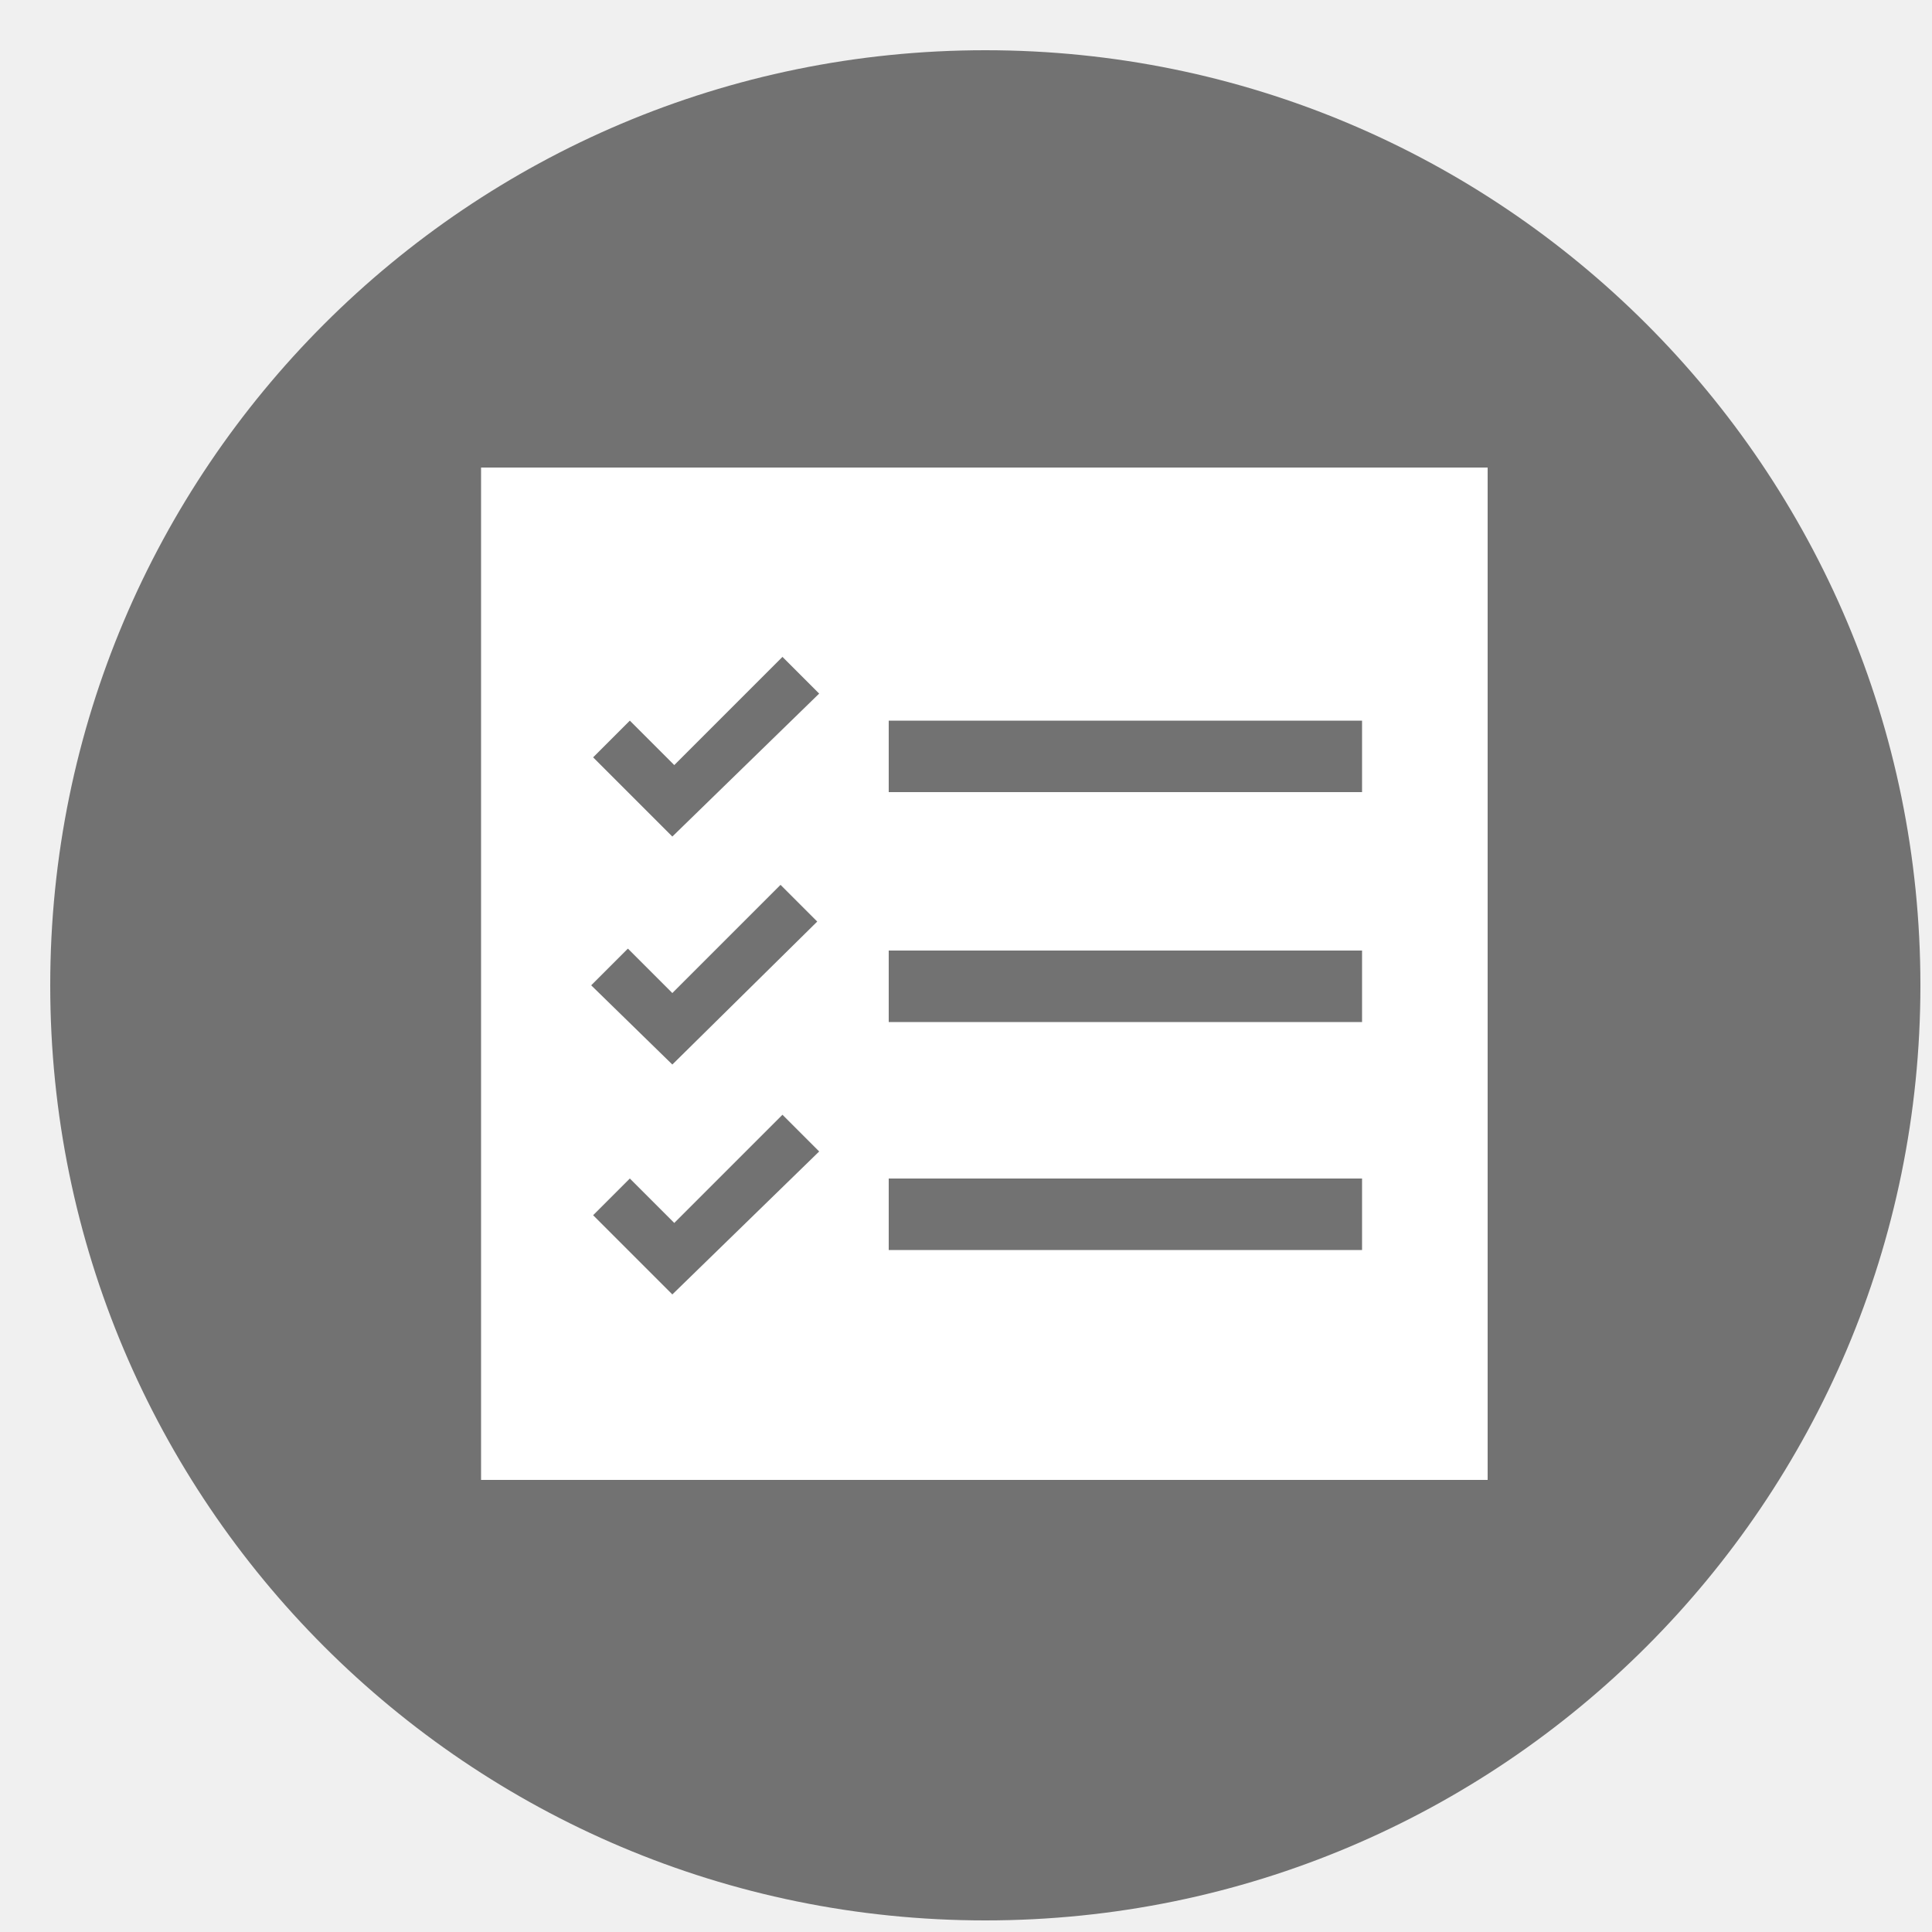
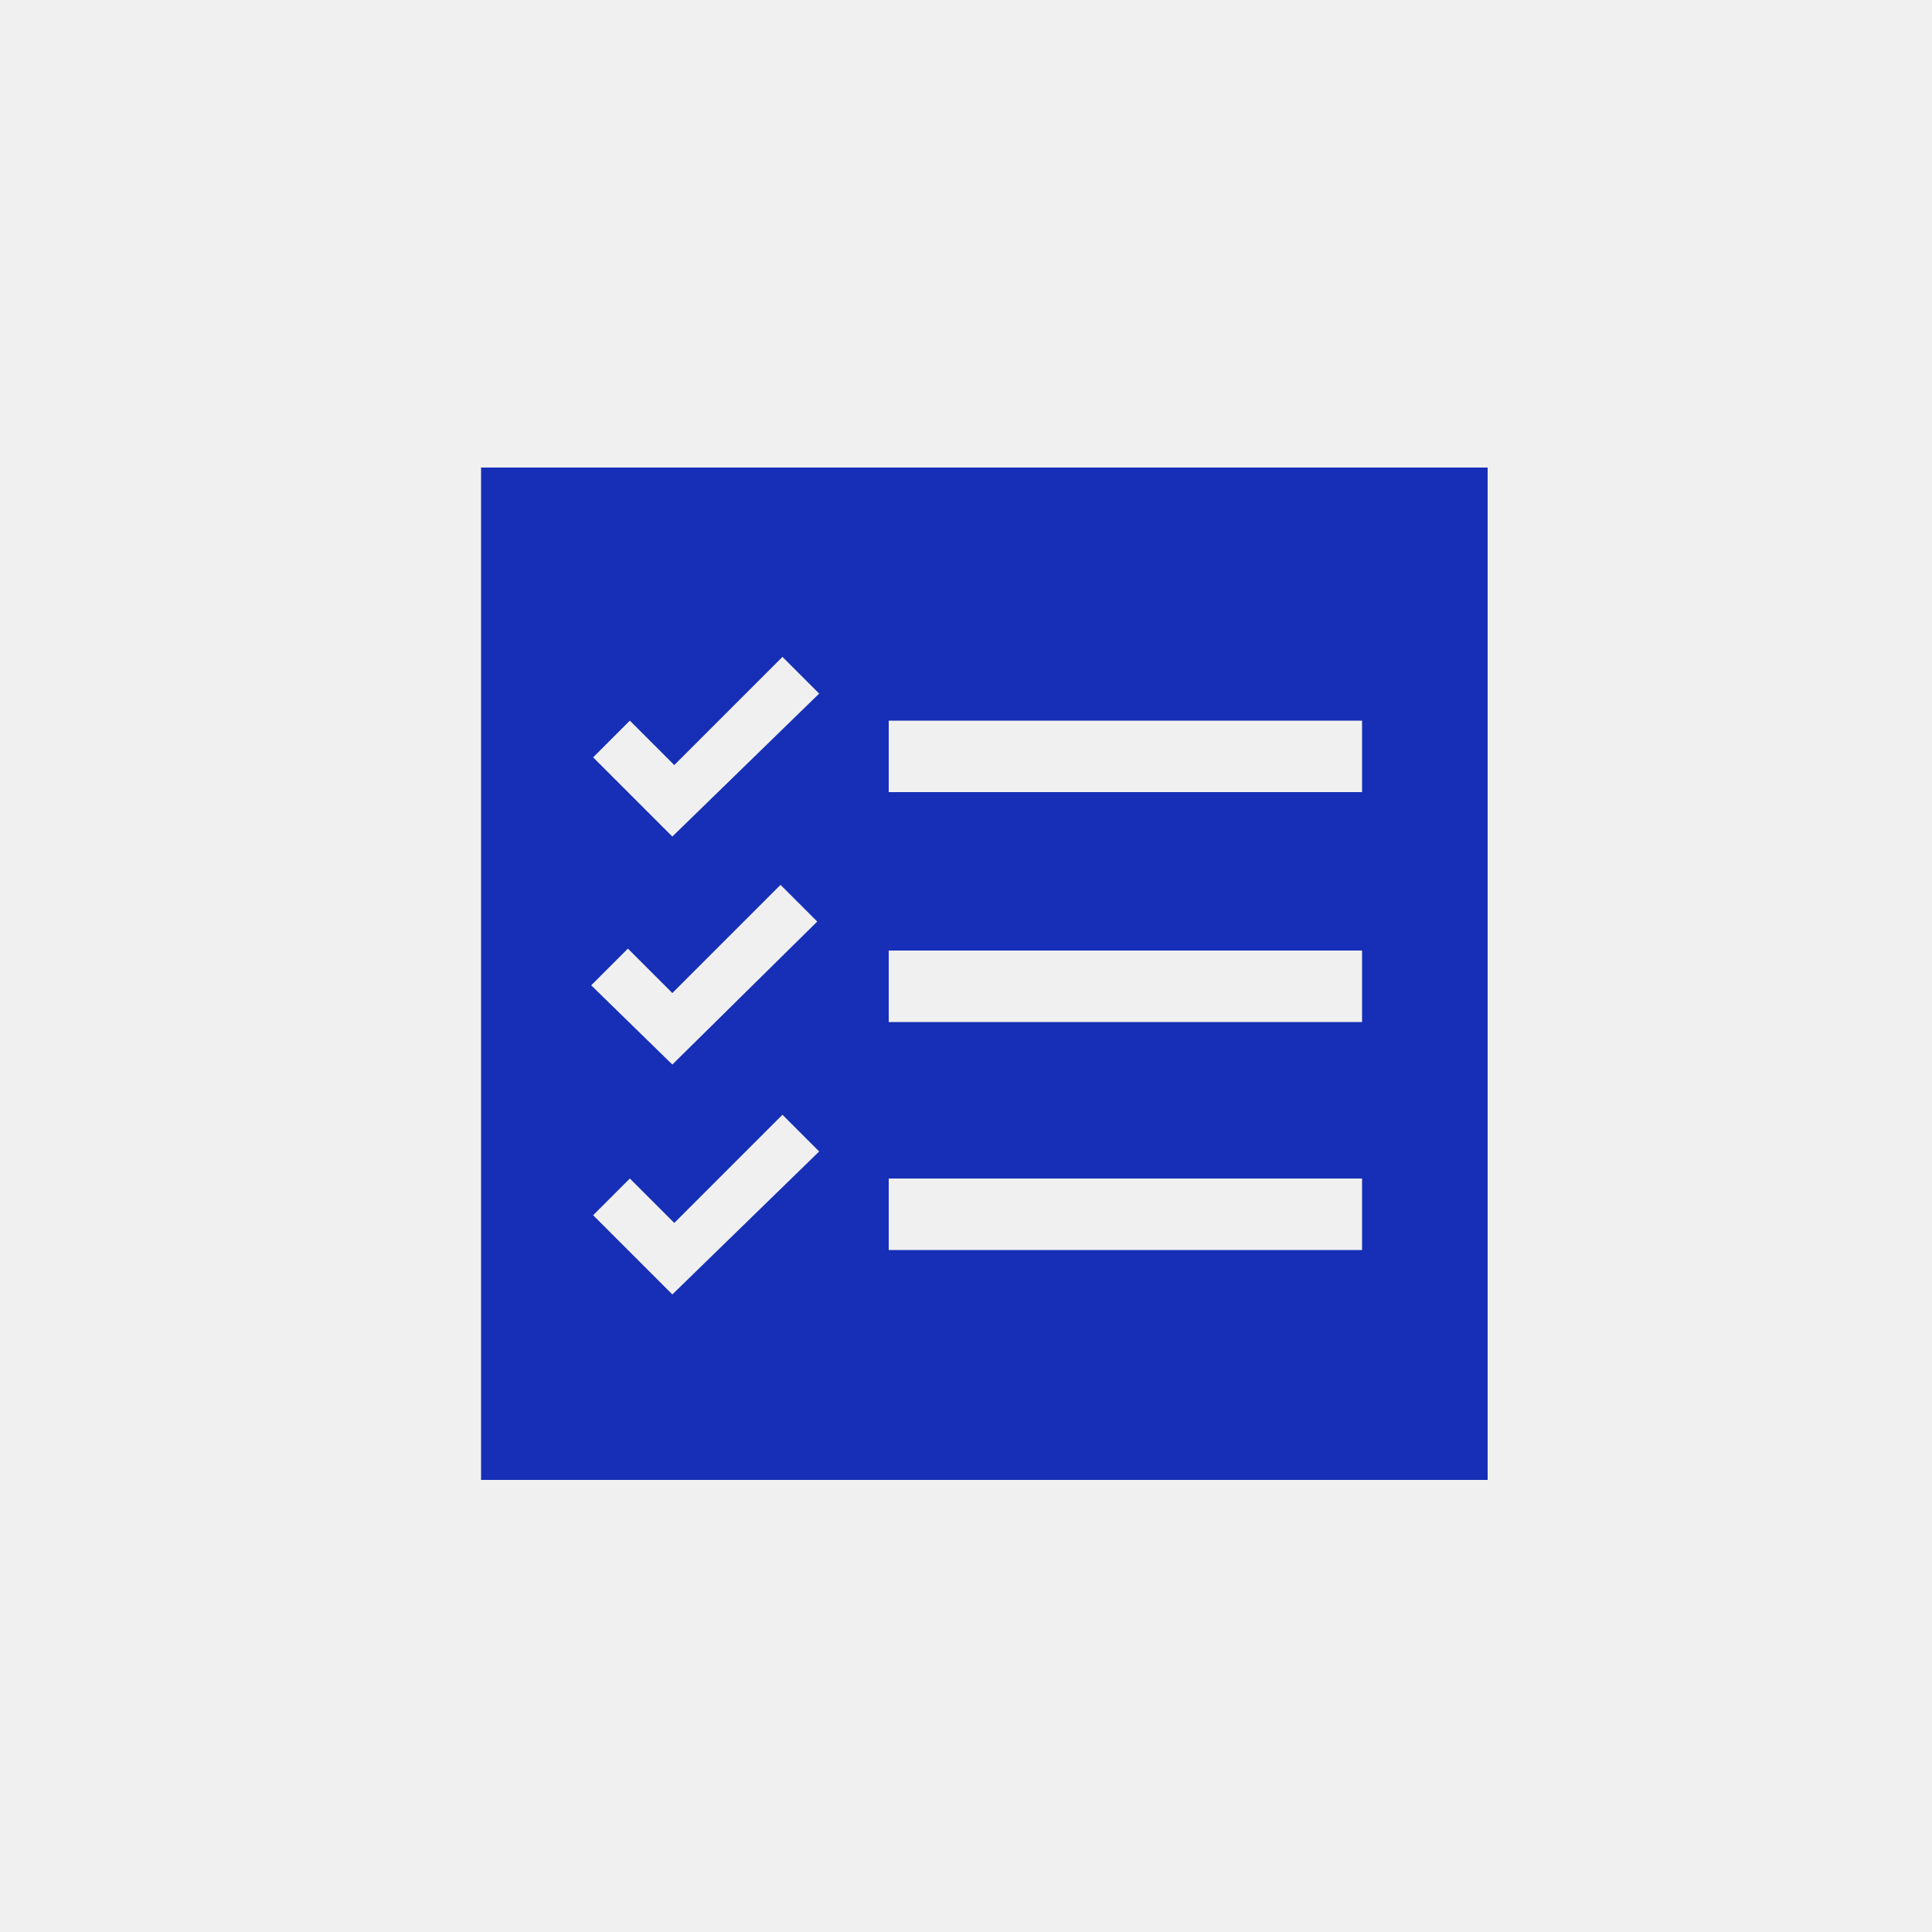
<svg xmlns="http://www.w3.org/2000/svg" version="1.1" id="Layer_1" x="0px" y="0px" viewBox="0 0 100 100" style="enable-background:new 0 0 100 100;" xml:space="preserve">
  <style type="text/css">
- 	.st0{fill:#727272;}
- 	.st1{fill:#FFFFFF;}
+ 	.st1{fill:#162FB6;}
</style>
-   <circle class="st0" cx="51" cy="51" r="48.4" />
  <path class="st1" d="M24.9,24.2v52.4H77V24.2H24.9z M34.8,67l-4.1-4.1l1.9-1.9l2.3,2.3l5.6-5.6l1.9,1.9L34.8,67z M34.8,55.1L30.6,51  l1.9-1.9l2.3,2.3l5.6-5.6l1.9,1.9L34.8,55.1z M34.8,43.3l-4.1-4.1l1.9-1.9l2.3,2.3l5.6-5.6l1.9,1.9L34.8,43.3z M70.5,64.7H46V61  h24.5V64.7z M70.5,52.9H46v-3.7h24.5V52.9z M70.5,41H46v-3.7h24.5V41z" />
</svg>
